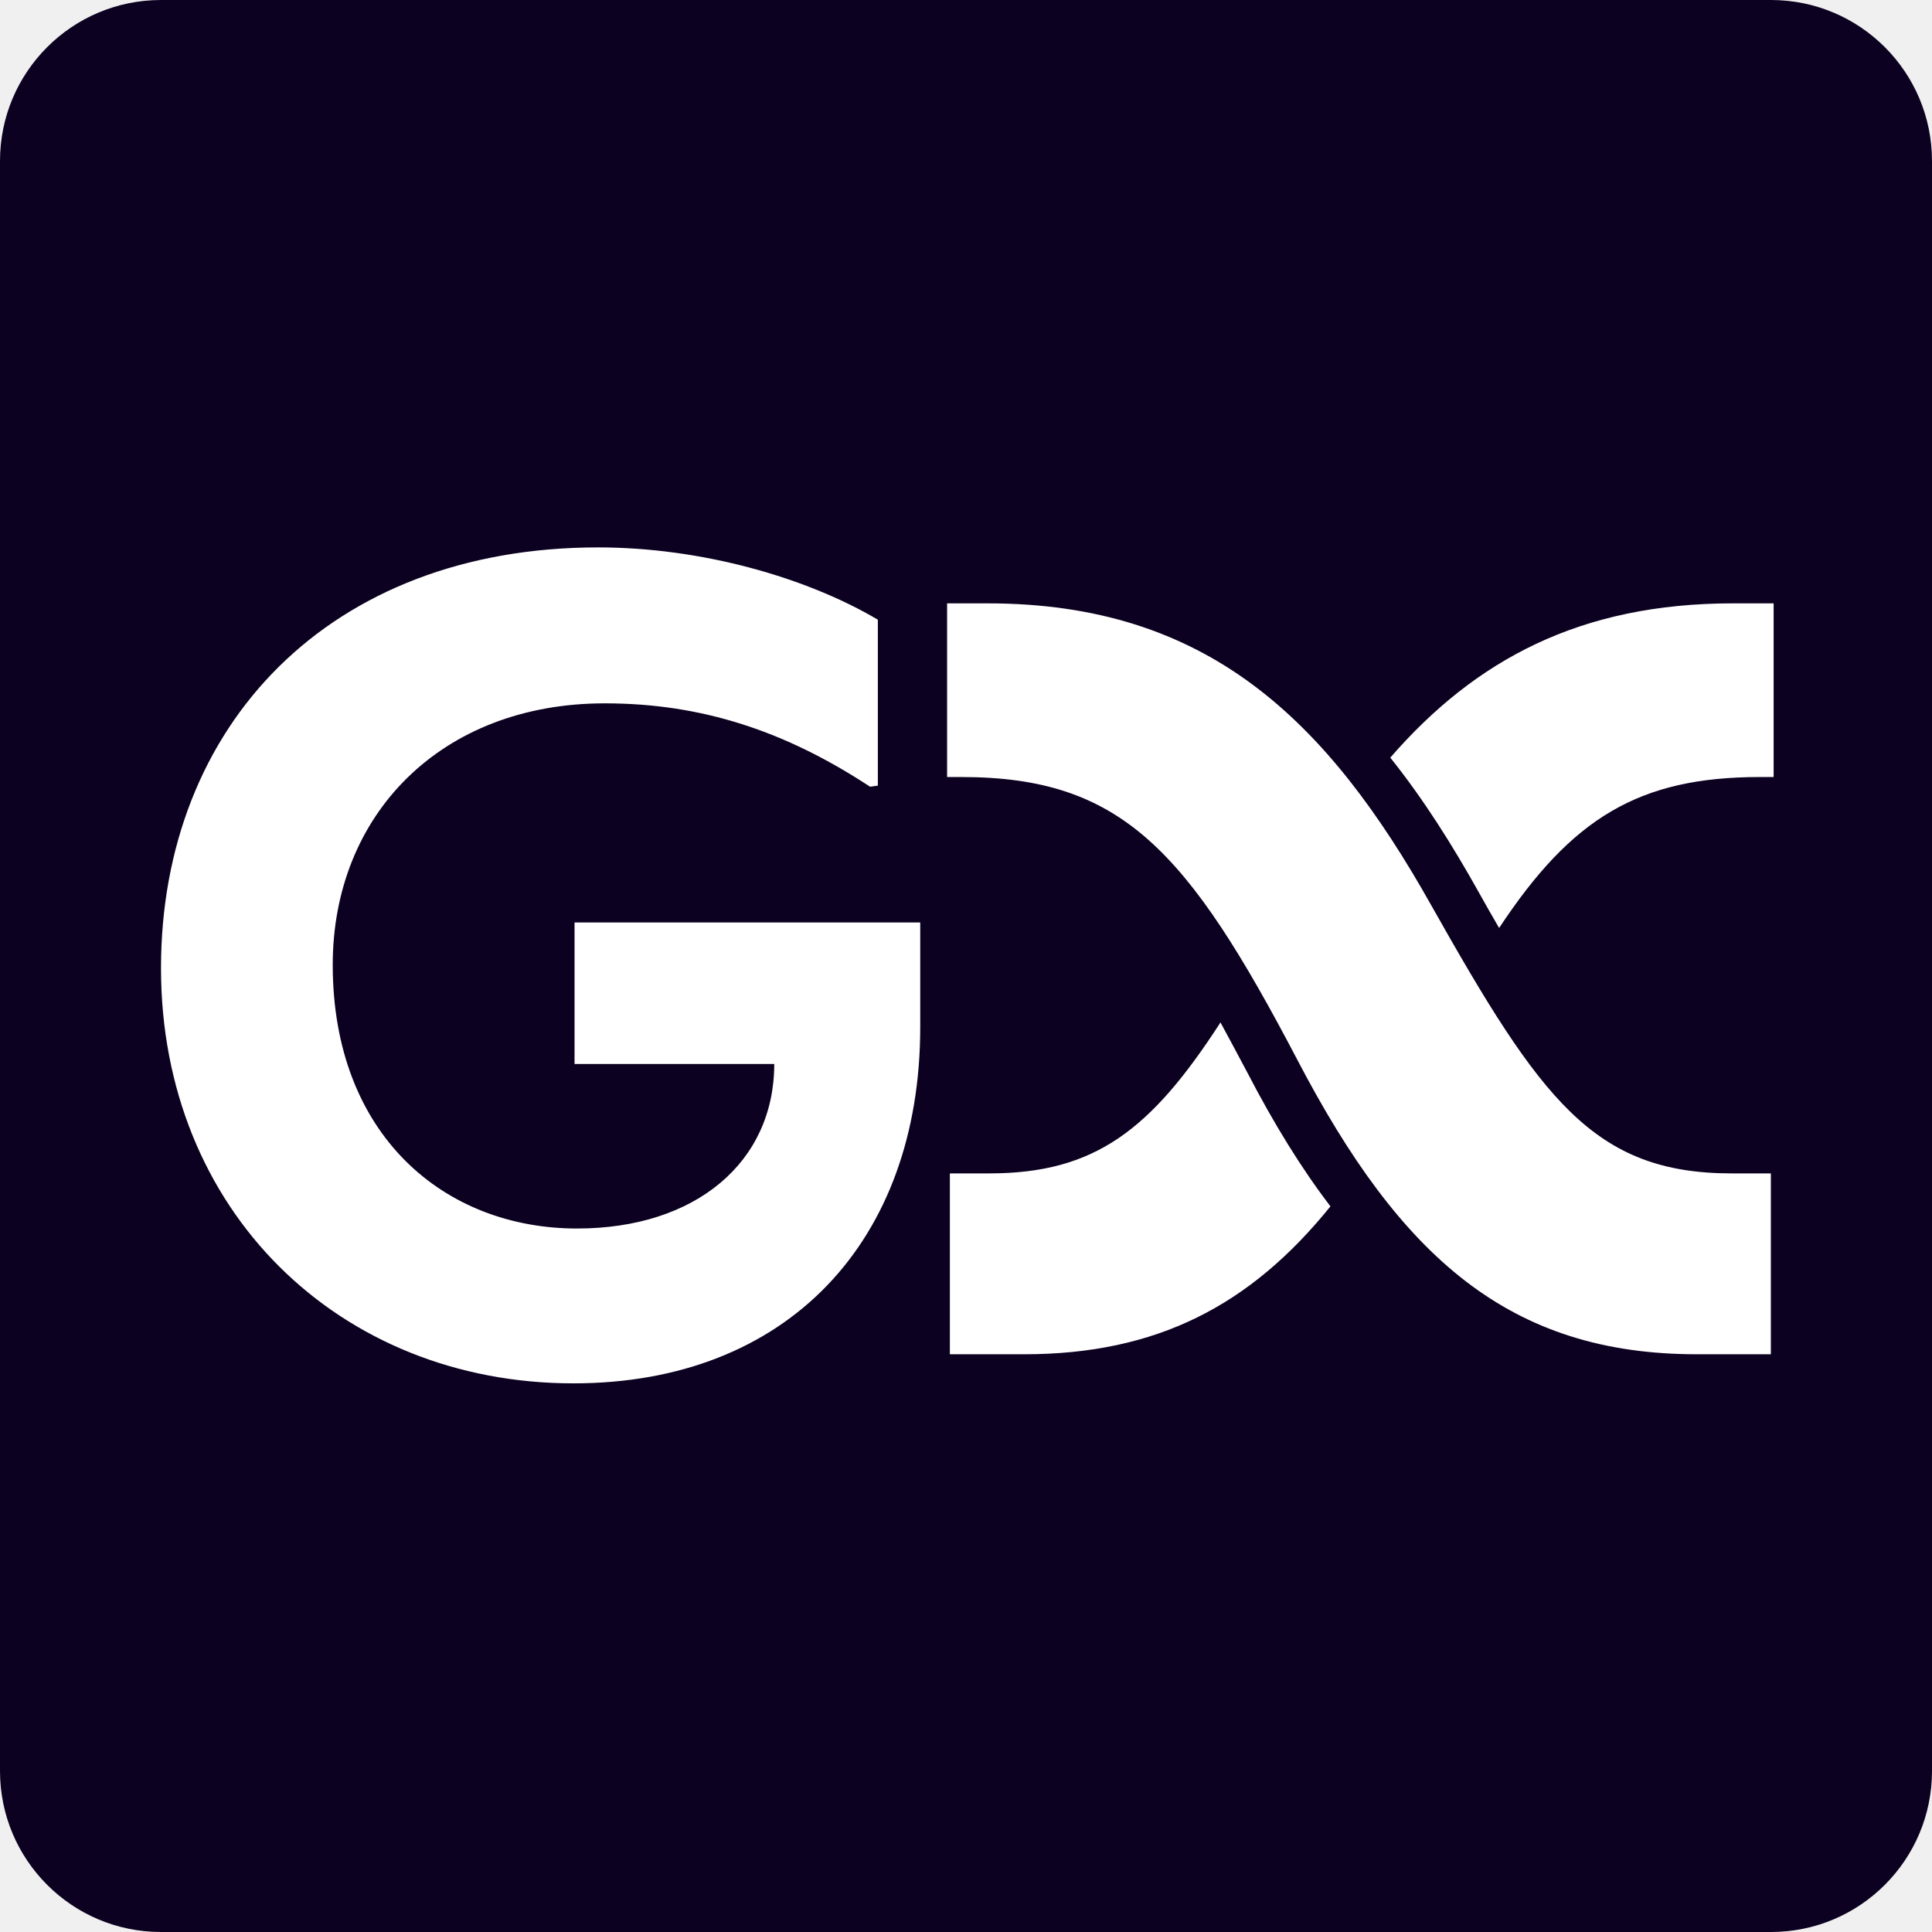
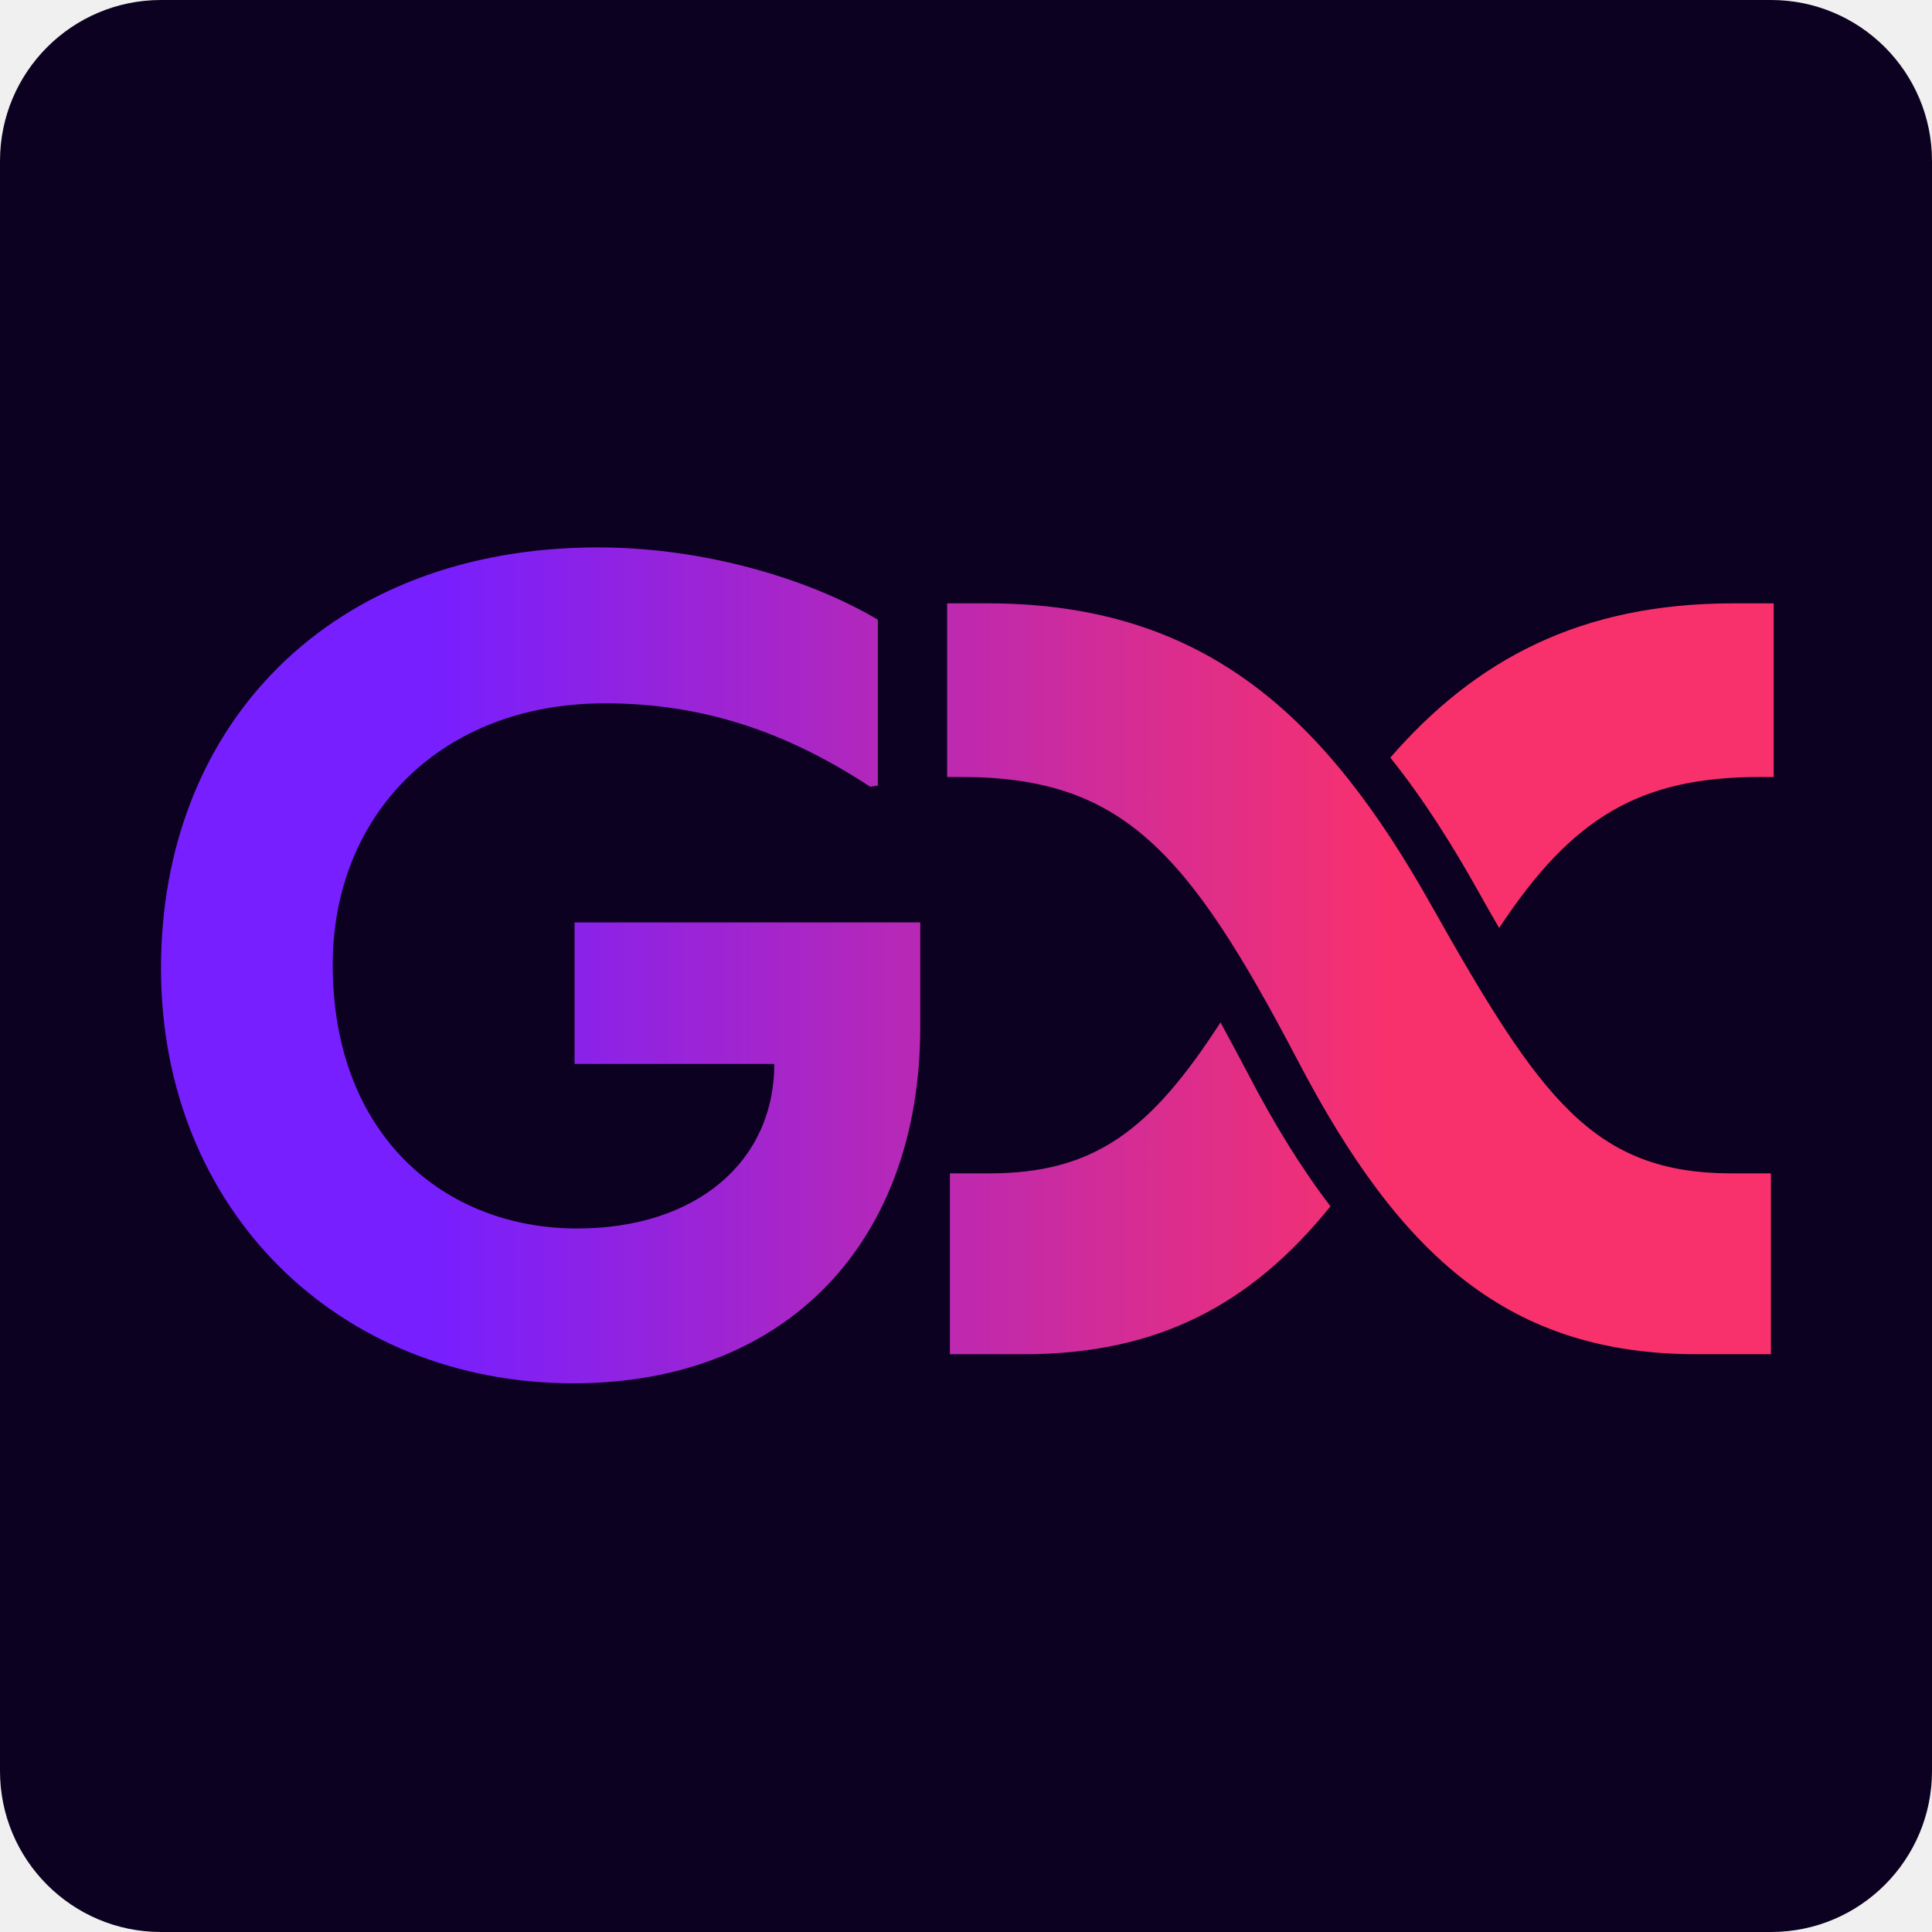
<svg xmlns="http://www.w3.org/2000/svg" width="180" height="180" viewBox="0 0 180 180" fill="none">
  <rect width="180" height="180" rx="15" fill="#0C0120" />
-   <path d="M53.426 128.884C73.374 128.884 85.736 115.619 85.736 95.697V85.942H53.529V99.129H72.135C72.135 108.239 64.858 114.458 53.761 114.458C41.4 114.458 31 105.761 31 89.89C31 75.903 41.09 65.529 56.342 65.529C65.374 65.529 73.168 68.11 81.064 73.297L81.787 73.194V57.736C75.155 53.813 65.374 51 55.723 51C30.69 51 15 67.594 15 90.2C15 112.806 31.619 128.884 53.426 128.884ZM116.213 99.929C115.335 98.277 114.51 96.729 113.71 95.258C107.232 105.271 102.019 109.323 92.161 109.323H88.497V126.174H95.413C107.774 126.174 116.497 121.632 123.955 112.394C121.271 108.884 118.716 104.755 116.213 99.929ZM158.097 126.174H164.987V109.323H161.348C148.471 109.323 143.542 102.432 133.374 84.394C123.619 67 112.445 56.213 92.006 56.213H88.239V72.394H89.555C104.497 72.394 110.613 79.155 120.884 98.768C130.51 117.194 140.677 126.174 158.097 126.174ZM137.787 83.155C138.432 84.316 139.052 85.4 139.671 86.458C146.432 76.213 152.703 72.394 163.955 72.394H165.245V56.213H161.477C147.206 56.213 137.452 61.477 129.529 70.587C132.652 74.484 135.335 78.768 137.787 83.155Z" fill="white" />
+   <path d="M53.427 128.88C73.376 128.88 85.738 115.616 85.738 95.695V85.94H53.53V99.127H72.137C72.137 108.236 64.86 114.455 53.763 114.455C41.401 114.455 31 105.759 31 89.888C31 75.902 41.091 65.528 56.343 65.528C65.376 65.528 73.17 68.109 81.067 73.296L81.789 73.192V57.735C75.157 53.813 65.376 51 55.724 51C30.691 51 15 67.593 15 90.198C15 112.803 31.62 128.88 53.427 128.88ZM116.216 99.927C115.339 98.275 114.513 96.727 113.713 95.256C107.235 105.268 102.022 109.32 92.164 109.32H88.499V126.17H95.415C107.777 126.17 116.5 121.629 123.958 112.39C121.274 108.881 118.719 104.752 116.216 99.927ZM158.101 126.17H164.992V109.32H161.353C148.475 109.32 143.546 102.43 133.378 84.392C123.623 66.999 112.448 56.213 92.009 56.213H88.241V72.392H89.557C104.5 72.392 110.616 79.153 120.887 98.765C130.513 117.19 140.681 126.17 158.101 126.17ZM137.791 83.153C138.436 84.314 139.056 85.398 139.675 86.456C146.436 76.212 152.708 72.392 163.96 72.392H165.25V56.213H161.482C147.211 56.213 137.456 61.477 129.533 70.586C132.655 74.483 135.339 78.766 137.791 83.153Z" fill="url(#paint0_linear_1723_965)" />
+   <defs>
+     <linearGradient id="paint0_linear_1723_965" x1="15" y1="151.49" x2="165.25" y2="151.49" gradientUnits="userSpaceOnUse">
+       <stop offset="0.17" stop-color="#771FFF" />
+       <stop offset="0.76" stop-color="#F8316D" />
+     </linearGradient>
+   </defs>
</svg>
